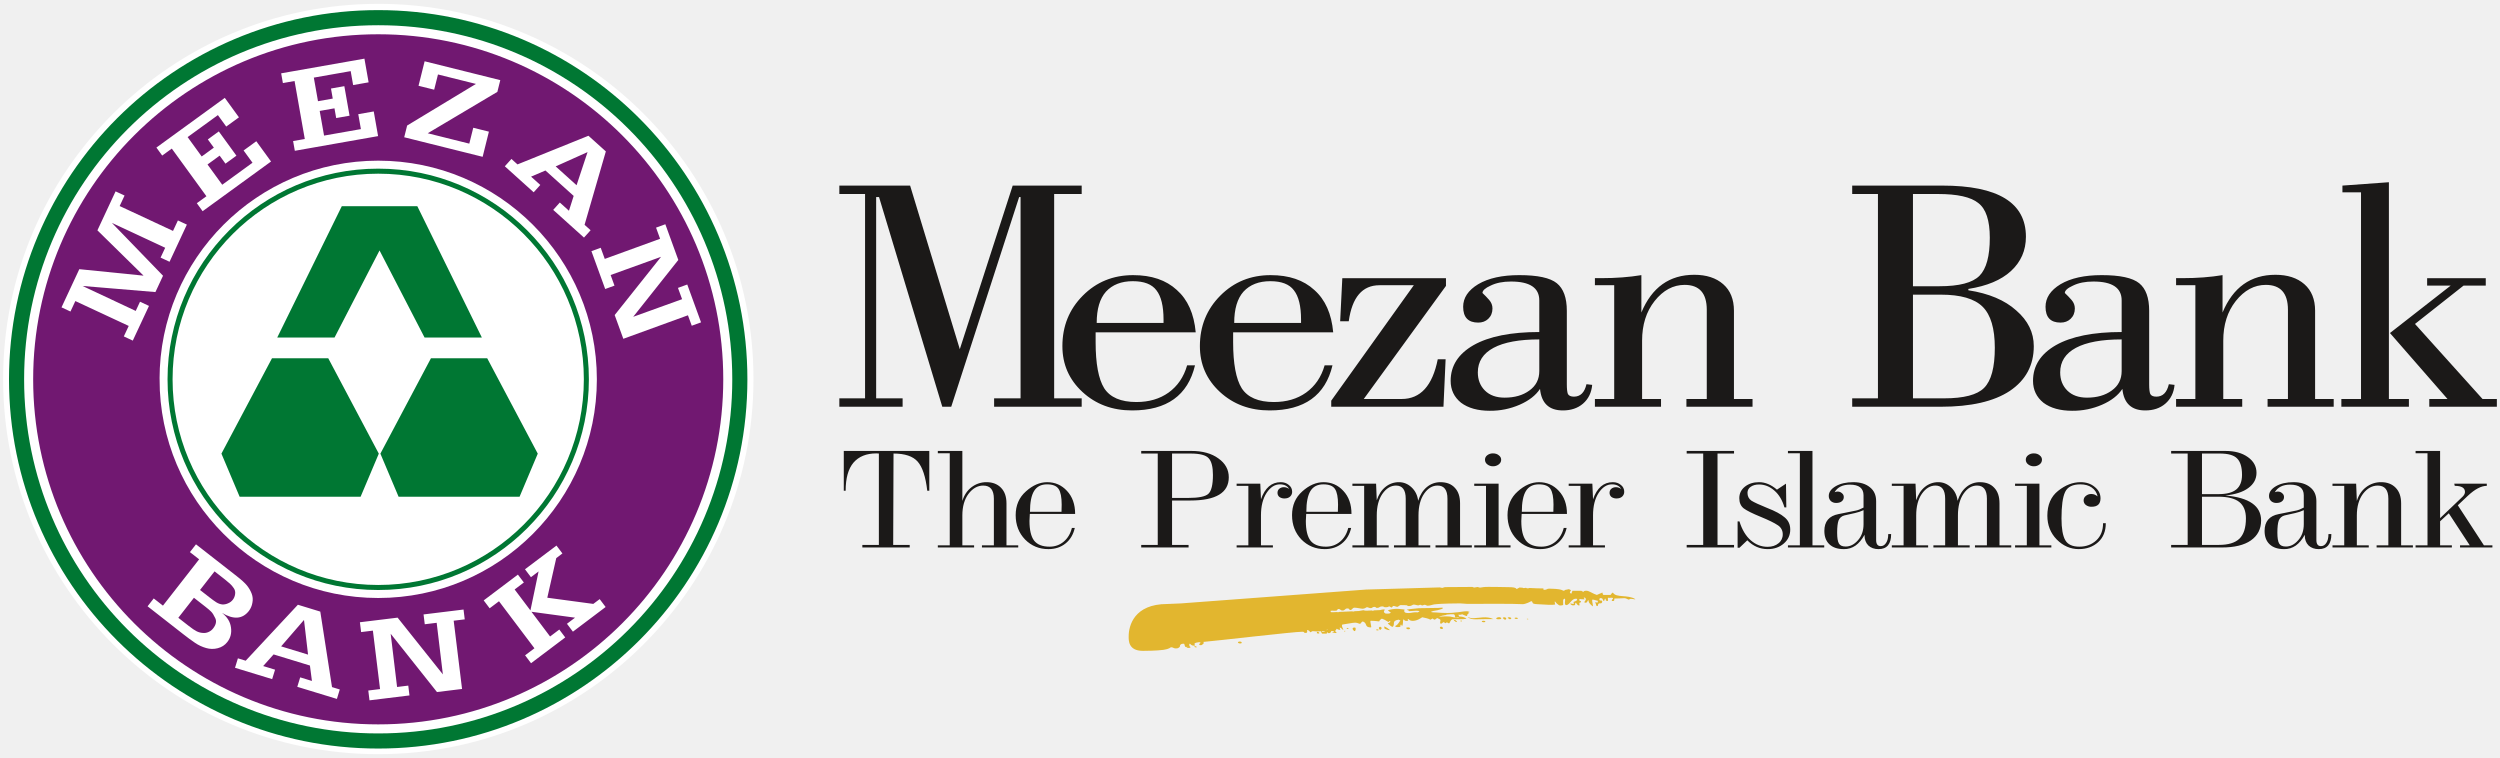
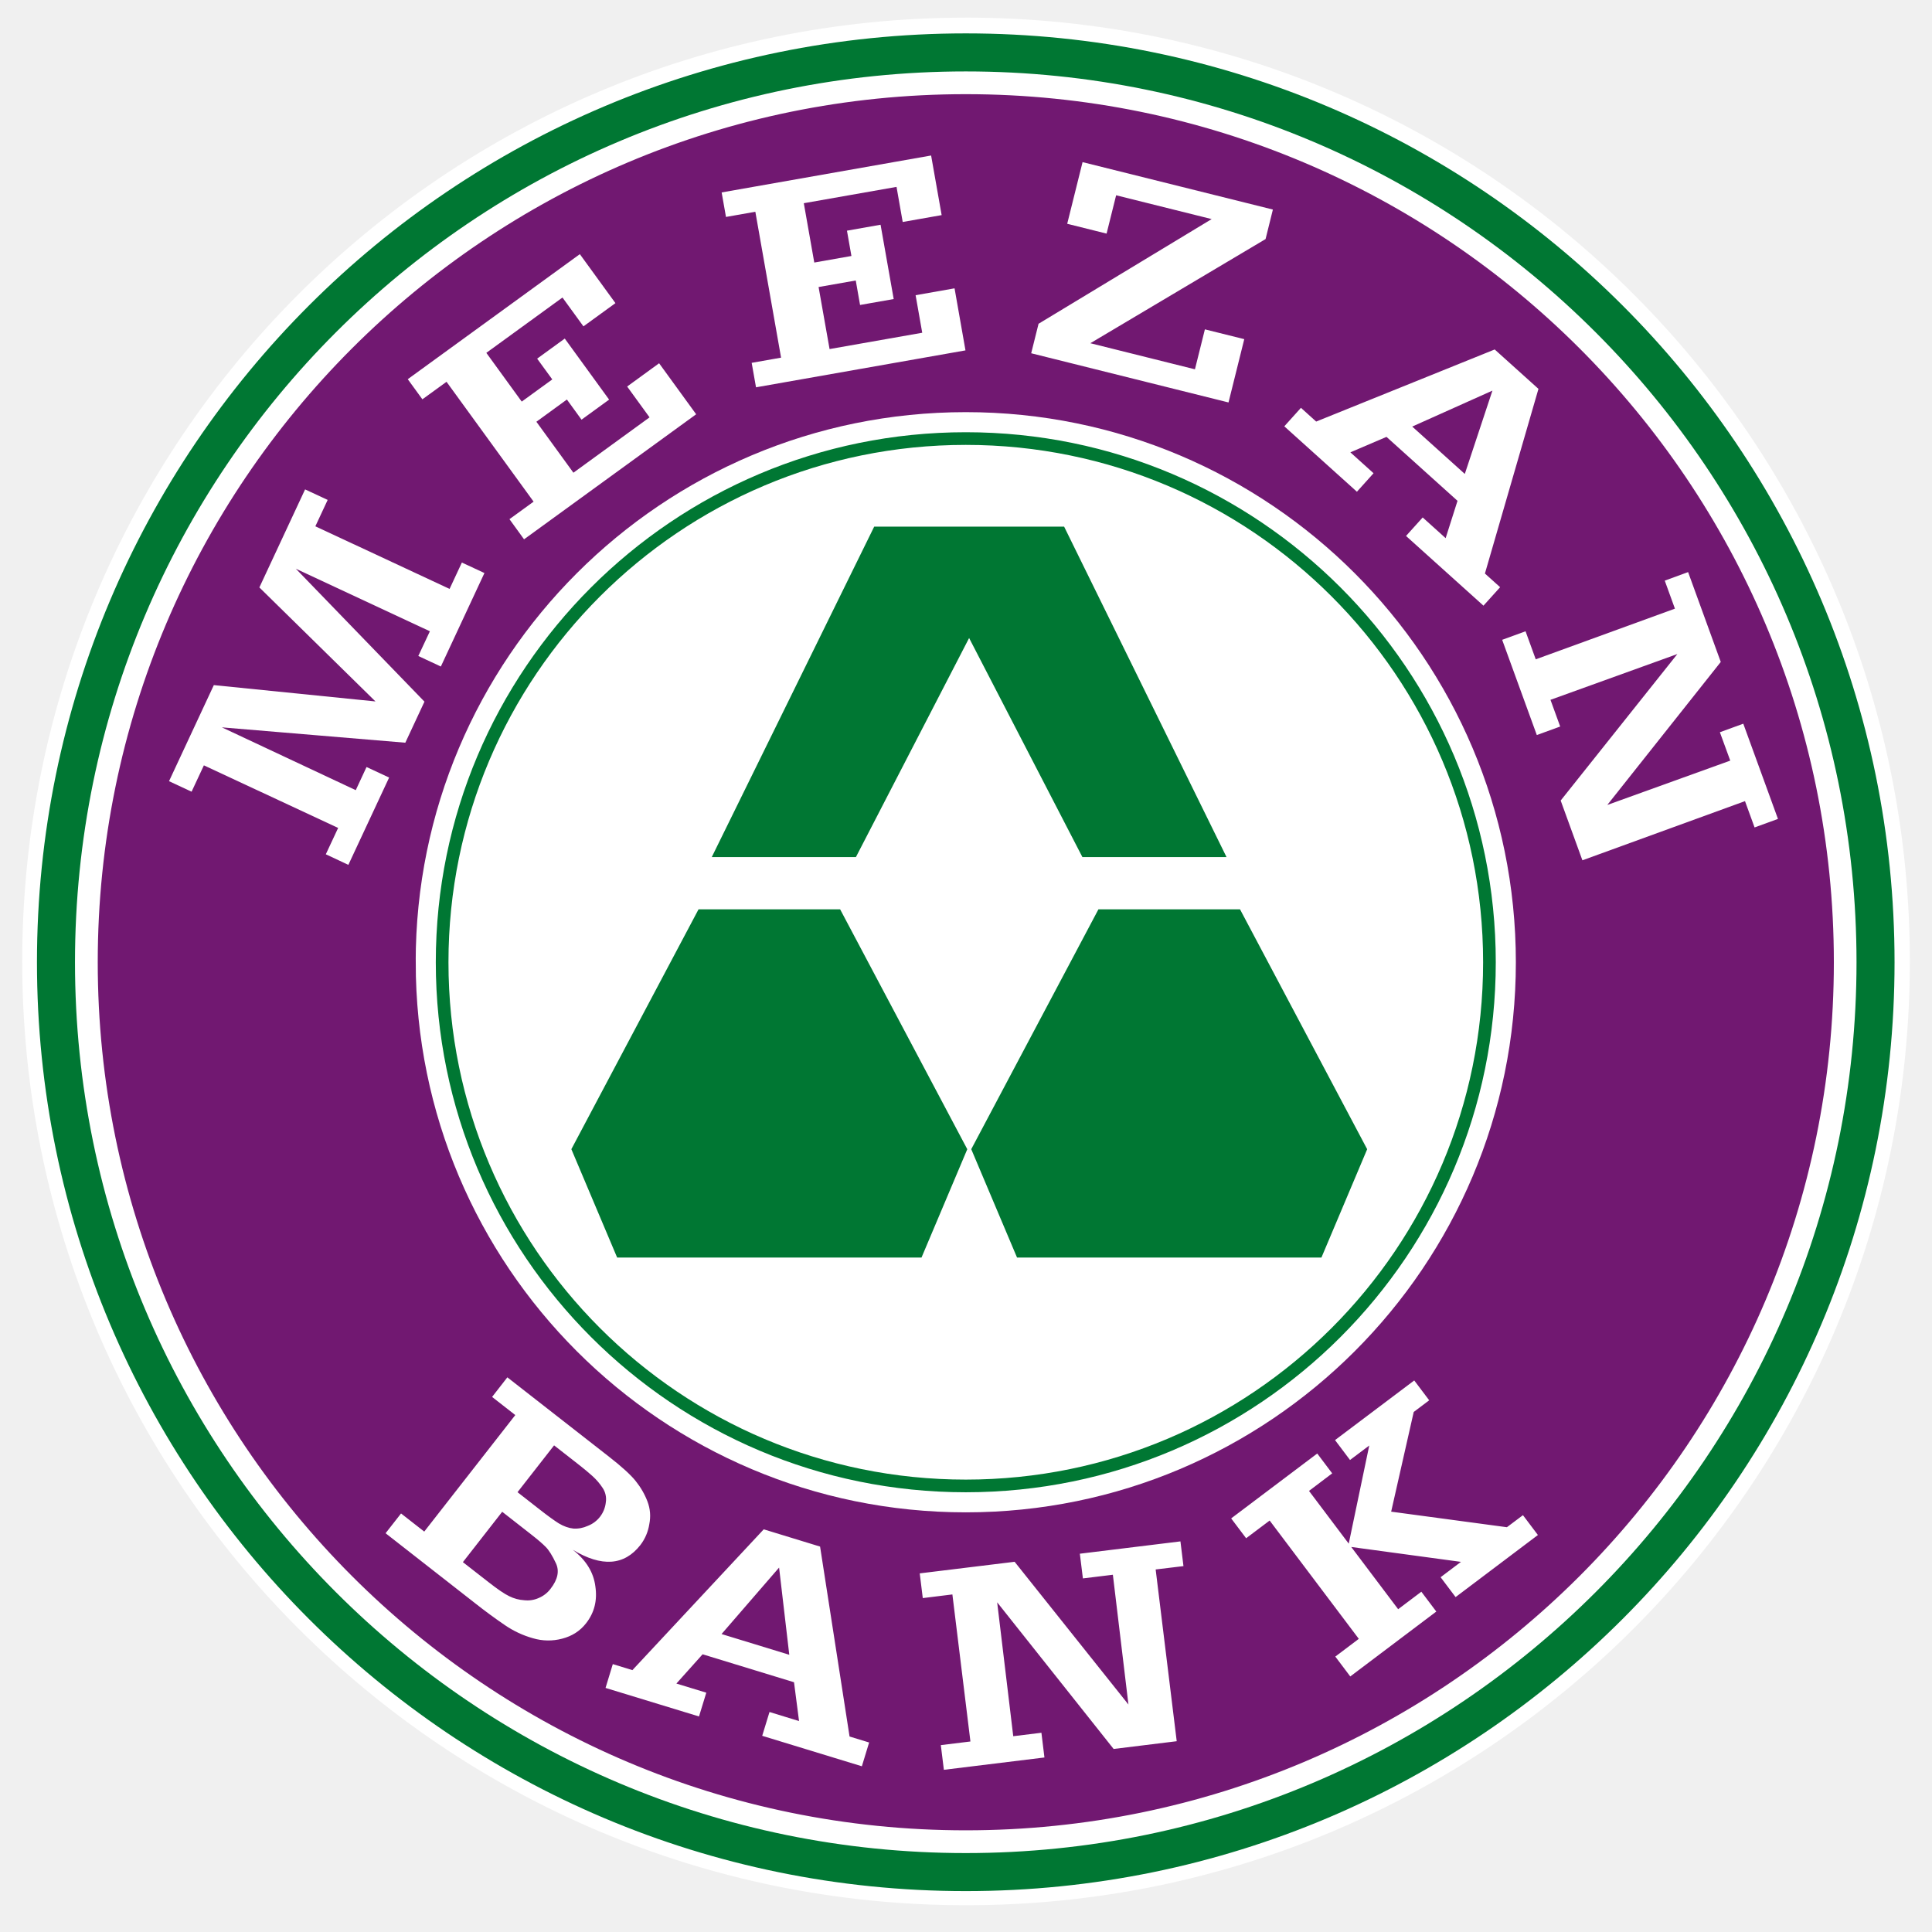
- <svg xmlns="http://www.w3.org/2000/svg" version="1.1" width="2500" height="758" viewBox="4.969 4.777 206.063 62.446">
+ <svg xmlns="http://www.w3.org/2000/svg" version="1.1" width="512" height="512" viewBox="4.5 4.5 63.3 63.3">
+   <path d="M0 0v72h216V0Z" fill="none" />
  <path d="M36.15 5.077c17.08 0 30.924 13.844 30.924 30.922 0 17.08-13.844 30.924-30.923 30.924C19.073 66.923 5.228 53.078 5.228 36S19.073 5.078 36.151 5.078" fill="#ffffff" fill-rule="evenodd" />
  <path d="M7.91 36.027c0-15.594 12.64-28.234 28.233-28.234s28.234 12.64 28.234 28.234c0 15.593-12.641 28.234-28.234 28.234S7.91 51.62 7.91 36.027z" fill="#711871" fill-rule="evenodd" stroke="#711871" stroke-width=".415" stroke-linecap="butt" stroke-linejoin="miter" stroke-dasharray="none" />
  <path d="M17.912 36.027c0-10.07 8.162-18.231 18.231-18.231 10.068 0 18.23 8.162 18.23 18.23 0 10.07-8.162 18.232-18.23 18.232-10.069 0-18.23-8.162-18.23-18.231z" fill="#ffffff" fill-rule="evenodd" stroke="#711871" stroke-width=".415" stroke-linecap="butt" stroke-linejoin="miter" stroke-dasharray="none" />
  <path d="M18.986 36.027c0-9.477 7.682-17.158 17.157-17.158S53.3 26.549 53.3 36.027c0 9.476-7.682 17.158-17.157 17.158s-17.157-7.682-17.157-17.158z" fill="none" stroke="#007733" stroke-width=".415" stroke-linecap="butt" stroke-linejoin="miter" stroke-dasharray="none" />
  <path d="m24.72 45.702-1.5-3.55 4.167-7.859h4.639l4.166 7.86-1.5 3.55zm8.422-23.947L27.82 32.582h4.723l3.709-7.178 3.712 7.178h4.722l-5.321-10.827Zm4.68 23.947-1.5-3.55 4.167-7.859h4.639l4.166 7.86-1.499 3.55z" fill="#007733" fill-rule="evenodd" />
  <path d="m52.493 20.028.905-2.73-2.628 1.178zm-5.914-1.56.545-.606.499.45 5.849-2.362 1.434 1.291-1.754 6.05.498.448-.546.605-2.537-2.284.546-.606.752.678.389-1.223-2.327-2.095-1.184.506.76.685-.545.606zm7.138 6.995.766-.28.334.919 4.56-1.66-.333-.918.765-.28 1.07 2.944-3.718 4.686 4.029-1.453-.34-.93.767-.28 1.136 3.12-.766.279-.314-.862-5.327 1.939-.712-1.958 3.823-4.8-4.157 1.5.318.875-.766.279zm-15.431-9.389.241-.966 5.672-3.43-3.13-.78-.313 1.256-1.29-.322.503-2.02 6.236 1.554-.24.967-5.741 3.412 3.427.855.326-1.309 1.29.321-.516 2.074zM29.27 17.19l-.142-.802.963-.17-.843-4.78-.962.17-.142-.803 6.863-1.21.345 1.953-1.276.225-.202-1.15-3.038.535.343 1.944 1.217-.215-.146-.829 1.101-.195.43 2.435-1.102.194-.141-.802-1.218.214.36 2.033 3.036-.535-.217-1.23 1.276-.225.358 2.033zm-7.6 4.98-.478-.66.791-.574-2.853-3.927-.791.574-.479-.659 5.638-4.097 1.166 1.605-1.048.761-.687-.945-2.495 1.813 1.16 1.597 1.001-.727-.496-.68.905-.658 1.453 2-.904.657-.479-.66-1 .728 1.213 1.67 2.495-1.814-.734-1.01 1.047-.762 1.214 1.671zm-1.298 1.105-1.428 3.063-.739-.345.38-.81-4.392-2.049 4.214 4.355-.627 1.345-6.01-.503 4.386 2.058.353-.758.74.345-1.335 2.86-.739-.346.404-.864-4.399-2.05-.403.863-.739-.344 1.468-3.148 5.296.535-3.804-3.735 1.498-3.212.74.344-.404.865 4.398 2.051.403-.864zm4.092 28.961q.621.485.863.788.25.311.387.671t.059.747a1.5 1.5 0 0 1-.292.68q-.792 1.012-2.213.156.65.507.738 1.196.104.69-.304 1.211-.295.378-.782.504a1.77 1.77 0 0 1-.96-.014 3.1 3.1 0 0 1-.91-.424 17 17 0 0 1-.977-.718l-2.94-2.298.507-.648.76.594 2.983-3.818-.76-.594.5-.642zm-1.81-.38-1.198 1.534.742.58q.38.297.61.442.245.146.48.17.243.015.474-.09a.93.93 0 0 0 .587-.77.66.66 0 0 0-.107-.476 2 2 0 0 0-.337-.39 8 8 0 0 0-.407-.34l-.315-.247zm-2.134 4.492q.434.34.664.45.237.117.493.132a.9.9 0 0 0 .477-.075.94.94 0 0 0 .383-.298q.357-.457.177-.839-.18-.383-.34-.54-.15-.153-.465-.399l-.111-.087-.844-.66-1.288 1.65zm9.84 2.369-.334-2.857-1.885 2.178zm-6.02 1.086.238-.78.642.197 4.303-4.613 1.846.565.966 6.223.641.196-.238.779-3.265-.998.239-.78.968.297-.165-1.272-2.995-.916-.859.959.98.299-.239.779zm11.085 2.683-.1-.809.97-.119-.591-4.818-.97.12-.1-.81 3.109-.38 3.729 4.677-.51-4.252-.982.12-.1-.809 3.296-.404.099.81-.911.11.69 5.627-2.067.254-3.816-4.805.527 4.387.923-.113.099.81zm13.315-3.059-.49-.651.77-.581-2.921-3.876-.771.58-.49-.65 2.82-2.126.49.65-.76.575 1.302 1.728.672-3.215-.63.474-.491-.652 2.595-1.954.49.65-.507.383-.739 3.266 3.792.51.526-.395.49.65-2.697 2.034-.491-.651.667-.503-3.595-.488 1.537 2.039.76-.573.49.65z" fill="#ffffff" fill-rule="evenodd" />
  <path d="M6.334 36.027c0-16.464 13.346-29.81 29.81-29.81S65.95 19.563 65.95 36.027s-13.344 29.81-29.808 29.81S6.334 52.49 6.334 36.027z" fill="none" stroke="#007733" stroke-width="1.246" stroke-linecap="butt" stroke-linejoin="miter" stroke-dasharray="none" />
  <path d="M103.413 58.04c0 .042.051.071.12.087l.068-.005c.002-.015.008-.023.008-.038 0-.047-.196-.092-.196-.045" fill="#ffffff" fill-rule="evenodd" />
  <path d="M103.413 58.04c0 .042.051.071.12.087l.068-.005c.002-.015.008-.023.008-.038 0-.047-.196-.092-.196-.045" fill="#e2b62f" fill-rule="evenodd" />
  <path d="M115.747 56.79c0 .015.035.021.064.021.024 0 .047-.009.047-.021 0-.015.013-.03-.008-.036-.042-.01-.103.01-.103.036" fill="#ffffff" fill-rule="evenodd" />
  <path d="M115.747 56.79c0 .015.035.021.064.021.024 0 .047-.009.047-.021 0-.015.013-.03-.008-.036-.042-.01-.103.01-.103.036" fill="#e2b62f" fill-rule="evenodd" />
  <path d="M113.65 56.865c-.03-.013-.039-.037-.077-.037-.058 0-.064.044-.064.077 0 .02.03.026.03.044 0 .021-.04.025-.069.04l.052-.028a.24.24 0 0 0 .107.023c.042 0 .09-.012.09-.036 0-.033-.03-.06-.069-.083" fill="#ffffff" fill-rule="evenodd" />
  <path d="M113.65 56.865c-.03-.013-.039-.037-.077-.037-.058 0-.064.044-.064.077 0 .02.03.026.03.044 0 .021-.04.025-.069.04l.052-.028a.24.24 0 0 0 .107.023c.042 0 .09-.012.09-.036 0-.033-.03-.06-.069-.083" fill="#e2b62f" fill-rule="evenodd" />
  <path d="M103.067 58.059c-.025-.028-.05-.051-.103-.051-.033 0-.047.015-.077.022-.056.013-.128.016-.128.052 0 .05.08.085.169.085.078 0 .173-.014.173-.059 0-.017-.02-.033-.034-.05" fill="#ffffff" fill-rule="evenodd" />
  <path d="M103.067 58.059c-.025-.028-.05-.051-.103-.051-.033 0-.047.015-.077.022-.056.013-.128.016-.128.052 0 .05.08.085.169.085.078 0 .173-.014.173-.059 0-.017-.02-.033-.034-.05" fill="#e2b62f" fill-rule="evenodd" />
  <path d="M107.19 57.641h-.096l-.07.03.022-.005c-.02.015-.042.024-.042.043 0 .058.098.094.199.094.062 0 .118-.026.118-.06 0-.05-.044-.102-.13-.102" fill="#ffffff" fill-rule="evenodd" />
  <path d="M107.19 57.641h-.096l-.07.03.022-.005c-.02.015-.042.024-.042.043 0 .058.098.094.199.094.062 0 .118-.026.118-.06 0-.05-.044-.102-.13-.102" fill="#e2b62f" fill-rule="evenodd" />
  <path d="M116.043 56.515c-.04 0-.081.014-.081.037 0 .029.046.05.098.05.034 0 .064-.013.064-.033 0-.028-.033-.054-.081-.054" fill="#ffffff" fill-rule="evenodd" />
  <path d="M116.043 56.515c-.04 0-.081.014-.081.037 0 .029.046.05.098.05.034 0 .064-.013.064-.033 0-.028-.033-.054-.081-.054" fill="#e2b62f" fill-rule="evenodd" />
  <path d="M116.627 56.777c.06 0 .064-.047.064-.08 0-.046.046-.069.046-.114v-.022l-.09.071c.039-.035.06-.06.06-.103 0-.029-.05-.049-.101-.049-.088 0-.151.046-.151.096 0 .055.022.088.069.135.03.03.043.066.103.066" fill="#ffffff" fill-rule="evenodd" />
  <path d="M116.627 56.777c.06 0 .064-.047.064-.08 0-.046.046-.069.046-.114v-.022l-.09.071c.039-.035.06-.06.06-.103 0-.029-.05-.049-.101-.049-.088 0-.151.046-.151.096 0 .055.022.088.069.135.03.03.043.066.103.066" fill="#e2b62f" fill-rule="evenodd" />
  <path d="M118.721 56.41q.266.113 0 .282c-.132-.107-.124-.229 0-.282" fill="#ffffff" fill-rule="evenodd" />
  <path d="M118.721 56.41q.266.113 0 .282c-.132-.107-.124-.229 0-.282" fill="#e2b62f" fill-rule="evenodd" />
  <path d="M121.197 56.53a.2.2 0 0 0-.152-.06c-.074 0-.169.007-.169.05 0 .06.076.115.182.115.087 0 .14-.056.14-.106" fill="#ffffff" fill-rule="evenodd" />
  <path d="M121.197 56.53a.2.2 0 0 0-.152-.06c-.074 0-.169.007-.169.05 0 .06.076.115.182.115.087 0 .14-.056.14-.106" fill="#e2b62f" fill-rule="evenodd" />
  <path d="M123.827 56.43c-.03-.005-.038-.02-.067-.02-.083 0-.11.056-.11.103 0 .05.07.093.159.093.056 0 .103-.025.103-.057q.001-.07-.085-.119" fill="#ffffff" fill-rule="evenodd" />
  <path d="M123.827 56.43c-.03-.005-.038-.02-.067-.02-.083 0-.11.056-.11.103 0 .05.07.093.159.093.056 0 .103-.025.103-.057q.001-.07-.085-.119" fill="#e2b62f" fill-rule="evenodd" />
  <path d="M127.398 56.01q.004-.007.006-.015c0-.04-.064-.07-.136-.07-.074 0-.163.013-.163.055 0 .049.093.074.18.074a.18.18 0 0 0 .112-.044z" fill="#ffffff" fill-rule="evenodd" />
  <path d="M127.398 56.01q.004-.007.006-.015c0-.04-.064-.07-.136-.07-.074 0-.163.013-.163.055 0 .049.093.074.18.074a.18.18 0 0 0 .112-.044z" fill="#e2b62f" fill-rule="evenodd" />
  <path d="M129.541 55.705a.24.24 0 0 0-.182-.074c-.059 0-.113.024-.113.057 0 .026.041.036.065.056.031.03.055.059.115.059.075 0 .115-.055.115-.098" fill="#ffffff" fill-rule="evenodd" />
  <path d="M129.541 55.705a.24.24 0 0 0-.182-.074c-.059 0-.113.024-.113.057 0 .026.041.036.065.056.031.03.055.059.115.059.075 0 .115-.055.115-.098" fill="#e2b62f" fill-rule="evenodd" />
  <path d="M129.117 55.706a.2.2 0 0 0-.16-.07c-.058 0-.114.022-.114.055 0 .036.034.053.065.084.035.033.063.064.131.064.045 0 .078-.025.078-.051z" fill="#ffffff" fill-rule="evenodd" />
  <path d="M129.117 55.706a.2.2 0 0 0-.16-.07c-.058 0-.114.022-.114.055 0 .036.034.053.065.084.035.033.063.064.131.064.045 0 .078-.025.078-.051z" fill="#e2b62f" fill-rule="evenodd" />
  <path d="M128.708 55.71c-.028-.046-.085-.08-.17-.08-.124 0-.244.048-.244.119 0 .048.106.059.189.059.1 0 .229-.011.229-.068 0-.01-.006-.021-.004-.03" fill="#ffffff" fill-rule="evenodd" />
  <path d="M128.708 55.71c-.028-.046-.085-.08-.17-.08-.124 0-.244.048-.244.119 0 .048.106.059.189.059.1 0 .229-.011.229-.068 0-.01-.006-.021-.004-.03" fill="#e2b62f" fill-rule="evenodd" />
  <path d="M130.087 55.712a.25.25 0 0 0-.164-.05c-.058 0-.116.02-.116.053 0 .043.08.066.157.066.067 0 .132-.03.123-.069" fill="#ffffff" fill-rule="evenodd" />
  <path d="M130.087 55.712a.25.25 0 0 0-.164-.05c-.058 0-.116.02-.116.053 0 .043.08.066.157.066.067 0 .132-.03.123-.069" fill="#e2b62f" fill-rule="evenodd" />
  <path d="M130.934 55.778c-.024 0-.028-.021-.052-.021-.03 0-.073.003-.073.02 0 .027.054.038.1.038.018 0 .033-.008.033-.02 0-.006.005-.017-.008-.017" fill="#ffffff" fill-rule="evenodd" />
  <path d="M130.934 55.778c-.024 0-.028-.021-.052-.021-.03 0-.073.003-.073.02 0 .027.054.038.1.038.018 0 .033-.008.033-.02 0-.006.005-.017-.008-.017" fill="#e2b62f" fill-rule="evenodd" />
  <path d="M125.937 55.244c-.066 0-.119.032-.119.069s.034.077.1.077c.056 0 .098-.03.098-.06 0-.039-.014-.086-.08-.086" fill="#ffffff" fill-rule="evenodd" />
  <path d="M125.937 55.244c-.066 0-.119.032-.119.069s.034.077.1.077c.056 0 .098-.03.098-.06 0-.039-.014-.086-.08-.086" fill="#e2b62f" fill-rule="evenodd" />
  <path d="M113.817 56.603c-.102.013-.235.01-.235.07 0 .02.004.03.004.049l.068.001c.097 0 .184-.038.184-.093 0-.008-.017-.02-.02-.027z" fill="#ffffff" fill-rule="evenodd" />
  <path d="M113.817 56.603c-.102.013-.235.01-.235.07 0 .02.004.03.004.049l.068.001c.097 0 .184-.038.184-.093 0-.008-.017-.02-.02-.027z" fill="#e2b62f" fill-rule="evenodd" />
  <path d="M114.59 56.617c.486 0 .273.023.572.322 0 0-.312.003-.403-.07.12-.015.162-.04.165-.077l-.137-.081c-.137.045-.073.238-.28.238s-.071-.055-.124-.095c-.053.04-.041.07-.053.137h-.384c-.097-.103-.101-.208-.06-.303.042.047.03.126.092.167.412-.088.219-.238.612-.238" fill="#ffffff" fill-rule="evenodd" />
  <path d="M114.59 56.617c.486 0 .273.023.572.322 0 0-.312.003-.403-.07.12-.015.162-.04.165-.077l-.137-.081c-.137.045-.073.238-.28.238s-.071-.055-.124-.095c-.053.04-.041.07-.053.137h-.384c-.097-.103-.101-.208-.06-.303.042.047.03.126.092.167.412-.088.219-.238.612-.238" fill="#e2b62f" fill-rule="evenodd" />
  <path d="M121.786 55.263c-.063 0-.137.014-.137.05 0 .054.08.075.15.111.037-.042.036-.16-.013-.16" fill="#ffffff" fill-rule="evenodd" />
  <path d="M121.786 55.263c-.063 0-.137.014-.137.05 0 .054.08.075.15.111.037-.042.036-.16-.013-.16" fill="#e2b62f" fill-rule="evenodd" />
  <path d="M122.525 55.259c-.054.007-.105.025-.114.058v.024c.025.017.04.037.079.037.061 0 .101-.035.101-.07 0-.024-.037-.033-.066-.05" fill="#ffffff" fill-rule="evenodd" />
  <path d="M122.525 55.259c-.054.007-.105.025-.114.058v.024c.025.017.04.037.079.037.061 0 .101-.035.101-.07 0-.024-.037-.033-.066-.05" fill="#e2b62f" fill-rule="evenodd" />
  <path d="M125.212 55.307c-.015-.007-.023-.016-.044-.016-.022 0-.045.008-.045.02 0 .02.022.041.058.041.028 0 .029-.029.03-.046" fill="#ffffff" fill-rule="evenodd" />
  <path d="M125.212 55.307c-.015-.007-.023-.016-.044-.016-.022 0-.045.008-.045.02 0 .02.022.041.058.041.028 0 .029-.029.03-.046" fill="#e2b62f" fill-rule="evenodd" />
  <path d="m123.623 55.293.56.053c.01.062.01.133-.198.133-.206 0-.165-.047-.362-.047z" fill="#ffffff" fill-rule="evenodd" />
  <path d="m123.623 55.293.56.053c.01.062.01.133-.198.133-.206 0-.165-.047-.362-.047z" fill="#e2b62f" fill-rule="evenodd" />
  <path d="M124.49 55.575c.176.049.406.094.613.094s0-.094.207-.094.443.1.538.166c-.095.063-.29.07-1.184.068-.153.09-.145.226-.243.33-.105.004-.134-.05-.187-.091-.054.04-.124.118-.121.08l-.147-.082c-.063.002-.117.09-.236.144-.113-.107-.034-.19-.034-.307 0-.12-.332-.142-.32-.253a4.3 4.3 0 0 1 1.114-.055" fill="#ffffff" fill-rule="evenodd" />
  <path d="M124.49 55.575c.176.049.406.094.613.094s0-.094.207-.094.443.1.538.166c-.095.063-.29.07-1.184.068-.153.09-.145.226-.243.33-.105.004-.134-.05-.187-.091-.054.04-.124.118-.121.08l-.147-.082c-.063.002-.117.09-.236.144-.113-.107-.034-.19-.034-.307 0-.12-.332-.142-.32-.253a4.3 4.3 0 0 1 1.114-.055" fill="#e2b62f" fill-rule="evenodd" />
  <path d="M125.934 55.636c.121-.014.204.08.411.08.507 0 1.154-.213 1.735.08-1.479-.032-1.703.127-2.146-.16" fill="#ffffff" fill-rule="evenodd" />
  <path d="M125.934 55.636c.121-.014.204.08.411.08.507 0 1.154-.213 1.735.08-1.479-.032-1.703.127-2.146-.16" fill="#e2b62f" fill-rule="evenodd" />
  <path d="M119.548 56.7c-.121.015-.316-.04-.478-.142v-.174c.22.101.386.243.478.316" fill="#ffffff" fill-rule="evenodd" />
  <path d="M119.548 56.7c-.121.015-.316-.04-.478-.142v-.174c.22.101.386.243.478.316" fill="#e2b62f" fill-rule="evenodd" />
  <path d="M118.582 56.716c.015 0 .017-.012.017-.021 0-.028-.02-.06-.068-.06-.062 0-.142.006-.142.042 0 .035.072.049.133.049.025 0 .035-.01.06-.01" fill="#ffffff" fill-rule="evenodd" />
  <path d="M118.582 56.716c.015 0 .017-.012.017-.021 0-.028-.02-.06-.068-.06-.062 0-.142.006-.142.042 0 .035.072.049.133.049.025 0 .035-.01.06-.01" fill="#e2b62f" fill-rule="evenodd" />
  <path d="M125.049 55.973c-.058-.049-.078-.106-.18-.106h-.067v.02c0 .027.034.039.06.06.052.043.083.079.172.09.018-.022.015-.039.015-.064" fill="#ffffff" fill-rule="evenodd" />
  <path d="M125.049 55.973c-.058-.049-.078-.106-.18-.106h-.067v.02c0 .027.034.039.06.06.052.043.083.079.172.09.018-.022.015-.039.015-.064" fill="#e2b62f" fill-rule="evenodd" />
  <path d="M125.469 55.94c-.02-.02-.034-.04-.072-.04-.03 0-.05.017-.05.033 0 .029.01.053.05.072.037-.02.071-.035.071-.065" fill="#ffffff" fill-rule="evenodd" />
  <path d="M125.469 55.94c-.02-.02-.034-.04-.072-.04-.03 0-.05.017-.05.033 0 .029.01.053.05.072.037-.02.071-.035.071-.065" fill="#e2b62f" fill-rule="evenodd" />
  <path d="M126.343 53.139c.147.075.132.051.362.013.208-.036.038.108.557 0 .205-.042 1.921.007 2.138.007.076 0 .522 0 .576.158l.238-.13c.11.003.128.012.263.018.068.072.214 0 .268.004.068.068.222.053.283.017.504.033.938.034 1.074.034.217 0-.043.116.173.116.218 0 .176-.097.392-.097.24 0 .815.024 1.018.108 0 0 .267.15.256.006l.348-.071.174.089c-.073.125-.186.194.03.292-.022-.023.063-.127.076-.248h.743l.16.095c.052-.042.04-.099.257-.099s.54.252.861.349c.063-.043.237-.093.458-.199.027.074.014.155.087.2h.576c.071-.045.071-.143.2-.2.247.458 1.223.15 1.84.538.054.089-.369-.102-.483.025-.07.077-.206-.099-.423-.099s-.48.036-.798.03c-.058 0 .073.25-.199.2-.12-.11.16-.147.05-.253-.078-.043-.317.027-.373-.015-.074.004.031.277-.043.267-.256.008-.112-.199-.199-.182-.089-.001-.02.11-.086.16-.22.053.013-.222-.323-.21-.065-.003-.13.141-.016.196.266-.055.184.239.055.235-.32-.045-.17.23-.289.224-.162-.027-.036-.163-.175-.265-.012-.093.148 0 .23-.042l-.015-.131c-.05.008-.293-.095-.44-.1-.072.136.07.39.033.564-.168-.128-.38-.316-.342-.506-.168.021-.052.237-.31.196-.18-.046.246-.22 0-.417-.198-.015-.014.08-.027.146-.116.007-.282-.015-.347-.02 0 0-.087-.052-.087.071 0 .125.142.036.142.16 0 .056-.118.04-.14.092-.025.066.09.246-.072.195-.135-.057-.152-.172-.21-.214-.15-.002.077.24-.249.21-.102.002-.119-.043-.217-.115-.02-.03.018-.059.238.002.127.017-.013-.12.05-.177a.9.9 0 0 0 .284-.138c-.074-.032.11-.114-.107-.119-.37-.006-.505.517-.8.532-.204-.047-.041-.394-.103-.529-.226-.02-.124.328-.148.518q-.254.076-.358.005a1.1 1.1 0 0 1-.318-.305c-.05.042.022.256.022.256-.189.055-.66.027-1.523-.028-.521-.034-.226-.156-.455-.252-.049.051-.485.254-.691.254-.207 0-.436-.053-4.567-.023-.203 0-.39-.044-.612-.042-1.533.015-1.754.046-2.11.082-.13.013-.322.1-.552.11-.097.005-.14-.08-.274-.076-.04 0-.124.055-.166.057-.053 0-.115-.057-.174-.057-.062 0-.096.045-.165.047-.108 0-.251-.064-.378-.064-.088 0-.169.123-.387.123-.216 0-.05-.074-.267-.074-.17 0-.296-.01-.42-.008-.084 0-.179.127-.27.146-.05.01-.28-.093-.339-.074-.095.031-.015.072-.144.135l-.199-.112c-.053.042-.072.083-.29.083-.216 0-.074-.07-.292-.07-.216 0-.19.122-.407.122-.218 0-.004-.082-.22-.082-.15 0-.197.101-.28.106-.129.01-.281-.094-.341-.08-.078.018-.148.114-.337.126-.11.007-.48-.086-.7-.086-.108 0-.244.192-.276.192-.218 0-.078-.13-.294-.13-.218 0-.176.172-.392.172-.218 0-.14-.124-.357-.124-.087 0-.054.09-.14.129-.076.034-.432-.015-.498.025-.046.026.07.083.03.102.042.019.277.006.51-.007.04-.002.034.02.072.017.029-.002.1-.027.129-.029.102-.005.191-.01.25-.01l.763-.035.164.017.058-.029.35-.015s.351-.068.38-.066c.009 0 .113.045.303.038l.409-.019c.015 0 .068.047.085.045.027 0 .017-.049.044-.05l.51-.022q.41-.105.409-.02-.148.194.015.263s-.021.047.195.047c.218 0 .23-.043.305-.074-.074-.032-.161-.132-.26-.204.196-.067.52-.12.738-.12.216 0 .434.05.642.06-.123.289.16.289.356.289.216 0 .402-.1.726-.05.068-.043.142-.075.148-.111-.156-.042-.302-.038-.858.006-.016-.07-.09-.052-.19-.124.29-.068.64-.068.995-.12l1.605-.025q.606-.064.265.096a3.3 3.3 0 0 1-.695.159q-.419.117.236.12 1.066.09 1.62 0c.218-.002.664-.1.88-.1.217 0 .174.049.291.056-.301.085-.144.364-.284.34-.125-.056-.298-.105-.354-.149-.057.044-.173.05-.317.044.013.032.1.13.087.199-.117.006-.174 0-.291.055-.118-.055 0-.298-.218-.298-.694 0-1.082.122-1.5.446-.105.002-.136-.055-.192-.097l-.177.1c-.202-.107-.445-.151-.681-.2-.078.049-.402.299-.792.299-.217 0-.291-.108-.347-.15-.163-.011.08.133-.057.141-.35.07-.271-.19-.362-.093-.061.134.027.331-.108.549-.038-.074-.025-.106-.081-.15-.056.044-.044.126-.06.194q-.407.071-.418-.065c.288-.142.313-.367.434-.45l-.144-.078c-.637.106-.252.35-.495.597-.206-.05-.216-.154-.4-.262-.003-.06.175-.07.194-.155v-.078s-.11.025-.137.097c-.134-.055-.532-.362-.614-.247-.066.042-.14.125-.153.192-.118.007-.204-.042-.695-.05-.123-.001.12.57 0 .548-.554-.013-.25-.333-.652-.491-.074 0-.121.086-.224.195-.11.004-.197-.096-.413-.096-.218 0-.642.1-.966.14-.3-.015.044.474-.017.455-.133-.055-.123-.15-.27-.197-.063.043.037.125.024.193a.48.48 0 0 1-.292-.093c-.055.042-.044.199-.26.199-.218 0-.473-.064-.527-.15-.05.044-.037.076-.05.143-.378.007-.823.056-1.149.007l-.204.097c-.023-.072-.086-.15-.233-.197-.063.043.079.248-.139.248-.216 0-.042-.099-.26-.099-.716 0-7.114.753-8.177.84.002.011.132.093-.095.23-.093.092-.313.018-.224-.077.17-.093.06-.16-.092-.123-.57.074-.165.243-.307.277-.313.02-.334-.178-.413-.158-.091.11.17.224-.317.273-.106-.057-.078-.231-.14-.274-.241-.012-.347.08-.35.263-.097.057-.103.127-.32.127s-.194-.099-.412-.099c-.015 0-.12.144-.602.214-.554.078-1.507.084-1.704.084-1.216 0-1.174-.874-1.174-1.203 0-.864.445-2.66 3.18-2.66l1.126-.048 15.264-1.142 6.071-.177.2.042.23-.066z" fill="#e2b62f" fill-rule="evenodd" />
  <path d="M112.208 31.378v-.277q0-1.665-.59-2.414-.559-.75-1.944-.749-1.414 0-2.209.86-.766.861-.766 2.58zm-5.598 1.582q0 2.663.707 3.801.736 1.137 2.652 1.137 1.562 0 2.652-.776 1.119-.806 1.531-2.248h.648q-.883 3.718-5.185 3.717-2.445 0-4.095-1.525-1.65-1.526-1.65-3.774 0-2.47 1.68-4.16 1.679-1.694 4.153-1.693 2.27 0 3.595 1.22 1.355 1.194 1.561 3.496h-8.248zm21.17 5.66q-1.502 0-2.386-.666-.855-.693-.855-1.803 0-1.86 1.886-2.941 1.916-1.083 5.42-1.082v-2.609q0-1.553-2.327-1.553-1.001-.001-1.68.334-.676.304-.676.61.294.277.559.582.265.306.265.694 0 .526-.353.86-.324.305-.825.305-1.238 0-1.238-1.304 0-1.11 1.238-1.86 1.266-.749 3.388-.749 2.269 0 3.094.667.825.666.825 2.275v6.049q0 .582.088.804.118.222.5.222.796 0 1.032-1.026l.47.055q-.087.971-.764 1.554-.65.553-1.651.553-1.71.001-1.885-1.774-.53.803-1.68 1.304a6 6 0 0 1-2.445.498m-1.001-3.163q0 .915.589 1.499.589.582 1.62.582 1.237 0 2.033-.582.825-.584.825-1.61v-2.608q-2.475 0-3.771.694t-1.296 2.025m-52.627 2.137h2.12v-16.84h-2.12v-.695h5.833l4.096 13.485 4.36-13.485h5.686v.694h-2.269v16.841h2.269v.694h-7.218v-.694h2.18v-16.59h-.117l-5.598 17.284h-.737l-5.214-17.285h-.237v16.591h2.181v.694h-5.215z" fill="#1b1918" fill-rule="evenodd" />
  <path d="M100.874 31.378v-.277q0-1.665-.588-2.414-.561-.75-1.946-.749-1.413 0-2.209.86-.766.861-.766 2.58zm-5.598 1.582q0 2.663.707 3.801.736 1.137 2.652 1.137 1.563 0 2.651-.776 1.12-.806 1.532-2.248h.65q-.885 3.718-5.186 3.717-2.446 0-4.095-1.525-1.65-1.526-1.65-3.774 0-2.47 1.68-4.16 1.678-1.694 4.153-1.693 2.27 0 3.595 1.22 1.353 1.194 1.561 3.496h-8.25zm19.42 4.828 6.806-9.517h-2.829q-2.12 0-2.533 2.969h-.708l.177-3.551h8.544v.637l-6.776 9.322h3.123q2.326.001 2.976-3.274h.648l-.177 3.914h-9.251zm21.734-.139h1.59V28.27h-1.59v-.582h.53q1.796 0 3.3-.25v3.08q1.295-3.108 4.36-3.108 1.501 0 2.386.777t.884 2.192v7.269h1.532v.638h-5.45v-.638h1.678v-7.353q0-2.052-1.826-2.053-1.415 0-2.475 1.332-1.031 1.304-1.03 3.274v4.8h1.56v.638h-5.45zm21.207-.056h2.122v-16.84h-2.122v-.695h7.425q6.893 0 6.894 4.218 0 1.692-1.238 2.83-1.207 1.11-3.507 1.47v.111q2.536.39 3.949 1.665 1.444 1.248 1.444 2.941 0 2.358-1.975 3.69-1.973 1.304-5.686 1.304h-7.306zm7.189-9.239q2.445 0 3.3-.86.853-.86.853-3.135 0-2.137-.942-2.858-.913-.749-3.33-.749h-2.062v7.602zm-2.18 9.24h2.562q2.445 0 3.3-.861.885-.887.884-3.302 0-2.386-1.001-3.384-1.002-.999-3.448-.999h-2.298z" fill="#1b1918" fill-rule="evenodd" />
  <path d="M175.782 38.62q-1.503 0-2.386-.666-.855-.693-.855-1.803 0-1.86 1.886-2.941 1.915-1.083 5.42-1.082v-2.609q0-1.553-2.327-1.553-1.002-.001-1.68.334-.677.304-.677.61.295.277.56.582.265.306.265.694 0 .526-.353.86-.324.305-.826.305-1.237 0-1.237-1.304 0-1.11 1.237-1.86 1.267-.749 3.389-.749 2.268 0 3.093.667.825.666.824 2.275v6.049q0 .582.09.804.117.222.5.222.796 0 1.032-1.026l.47.055q-.087.971-.765 1.554-.648.553-1.65.553-1.71.001-1.886-1.774-.53.803-1.678 1.304a6 6 0 0 1-2.446.498m-1.002-3.163q0 .915.59 1.499.588.582 1.62.582 1.236 0 2.033-.582.825-.584.824-1.61v-2.608q-2.475 0-3.77.694-1.297.694-1.297 2.025m9.553 2.193h1.59V28.27h-1.59v-.582h.53q1.796 0 3.3-.25v3.08q1.295-3.108 4.36-3.108 1.502 0 2.386.777t.883 2.192v7.269h1.533v.638h-5.45v-.638h1.678v-7.353q0-2.052-1.825-2.053-1.415 0-2.476 1.332-1.031 1.304-1.03 3.274v4.8h1.562v.638h-5.451zm15.243-17.036h-1.532v-.555l3.83-.277v17.868h1.65v.638h-5.568v-.638h1.62zm7.395 7.686h-1.945v-.61h4.832v.61h-1.826l-4.007 3.163 5.568 6.187h1.18v.638h-5.57v-.638h1.503l-4.744-5.438zM93.559 48.276q-.183.818-.772 1.287-.576.459-1.404.459-1.139 0-1.924-.794-.773-.806-.773-2.004 0-1.21.843-1.958.843-.761 1.755-.761.969 0 1.629.716.674.716.674 1.903h-3.735l-.028.58q0 1.11.379 1.613.393.504 1.278.503.66 0 1.151-.402.505-.414.688-1.142zm-1.095-1.332.014-.593q0-.906-.253-1.287t-.955-.38q-.73 0-1.067.548-.337.55-.337 1.712zm-16.416 2.731h1.362v-7.532l-.211-.01q-1.221-.001-1.881.76-.645.761-.646 2.316h-.154V41.93h7.049v3.28h-.169q-.197-1.724-.786-2.396-.59-.671-1.994-.67l-.028 7.531h1.362v.212h-3.904zm9.97-4.891q-.702 0-1.222.683-.505.682-.505 1.78v2.461h.969v.18h-2.991v-.18h.983V42.12h-.983v-.19h2.022v4.12q.225-.729.758-1.132a2 2 0 0 1 1.236-.414q.744 0 1.193.46.45.458.45 1.286v3.458h.969v.18h-2.991v-.18h.983V45.87q0-1.085-.871-1.085m16.92 4.89v.212h-3.904v-.212h1.362v-7.532h-1.362v-.213h4.142q1.377 0 2.219.616.856.604.857 1.555 0 1.914-3.174 1.914h-1.502v3.66zm-.042-3.872q1.305 0 1.671-.337.378-.346.379-1.555 0-.996-.351-1.377-.338-.39-1.503-.39h-1.516v3.66zm13.442 2.473q-.183.818-.772 1.287-.576.459-1.404.459-1.138 0-1.924-.794-.772-.806-.772-2.004 0-1.21.842-1.958.843-.761 1.755-.761.97 0 1.63.716.674.716.673 1.903h-3.735l-.028.58q0 1.11.38 1.613.393.504 1.277.503.66 0 1.152-.402.505-.414.687-1.142zm-1.095-1.332.014-.593q0-.906-.253-1.287-.252-.38-.955-.38-.73 0-1.067.548-.337.55-.337 1.712zm14.232 2.764v.18h-2.991v-.18h.969v-4.902h-.97v-.179h2.009v5.081zm-1.447-7.577q.295 0 .478.157.197.145.197.37 0 .224-.197.38a.75.75 0 0 1-.478.156.72.72 0 0 1-.463-.156.47.47 0 0 1-.196-.38q0-.225.182-.37a.74.74 0 0 1 .477-.157" fill="#1b1918" fill-rule="evenodd" />
  <path d="M134.099 48.276q-.184.818-.773 1.287-.575.459-1.404.459-1.138 0-1.923-.794-.773-.806-.773-2.004 0-1.21.843-1.958.842-.761 1.755-.761.968 0 1.629.716.674.716.673 1.903h-3.735l-.028.58q0 1.11.38 1.613.393.504 1.277.503.66 0 1.152-.402.505-.414.688-1.142zm-1.095-1.332.013-.593q0-.906-.252-1.287t-.954-.38q-.732 0-1.069.548-.336.55-.336 1.712zm-22.47-2.44q.393 0 .66.224.28.213.281.571a.52.52 0 0 1-.169.392q-.168.156-.463.156a.7.7 0 0 1-.42-.123.43.43 0 0 1-.156-.336q0-.213.141-.336a.58.58 0 0 1 .393-.134q.225.001.421.146-.21-.38-.758-.38-.63 0-1.096.704-.463.705-.463 1.847v2.473h.983v.18h-2.99v-.18h.968v-4.902h-.969v-.179h1.952l.056 1.287q.492-1.41 1.63-1.41m12.323 5.384h-2.99v-.18h.968V45.87q0-1.087-.8-1.087-.645 0-1.124.684-.463.671-.463 1.78v2.462h.983v.178h-2.99v-.178h.968v-4.902h-.969v-.18h1.952l.056 1.366q.24-.716.716-1.097a1.73 1.73 0 0 1 1.11-.392q.59 0 1.04.425.461.426.546 1.108.24-.737.716-1.13a1.72 1.72 0 0 1 1.123-.402q.76 0 1.18.458.435.447.435 1.288v3.458h.97v.178h-2.992v-.178h.983v-3.84q.001-1.086-.814-1.086-.645 0-1.11.672-.463.673-.463 1.791v2.463h.97zm15.046-5.384q.393 0 .66.224a.68.68 0 0 1 .282.571.52.52 0 0 1-.169.392q-.169.156-.464.156a.7.7 0 0 1-.42-.123.43.43 0 0 1-.156-.336q0-.213.142-.336a.58.58 0 0 1 .392-.134q.225.001.421.146-.21-.38-.758-.38-.63 0-1.095.704-.464.705-.464 1.847v2.473h.983v.18h-2.99v-.18h.968v-4.902h-.968v-.179h1.951l.056 1.287q.492-1.41 1.63-1.41m19.081 2.743a.68.68 0 0 0-.478.424q-.111.314-.112.996 0 .628.14.884.14.258.561.258.562 0 1.012-.514.463-.516.463-1.333V46.81a3.2 3.2 0 0 1-.688.234q-.42.102-.899.203m-.042 2.775q-.76 0-1.18-.392-.421-.39-.421-1.108 0-1.164 1.165-1.387 1.179-.234 1.446-.292.267-.055.618-.246V45.59q0-.883-1.124-.883-.899.001-1.262.626a.7.7 0 0 1 .237-.056q.225 0 .366.135a.38.38 0 0 1 .155.313.43.43 0 0 1-.17.359q-.168.134-.463.133a.65.65 0 0 1-.434-.156.57.57 0 0 1-.17-.426q0-.458.563-.794.575-.336 1.46-.336.856 0 1.361.414.521.404.52 1.153v3.2q0 .504.38.504.266 0 .434-.257.183-.258.183-.739h.239q0 1.243-1.04 1.243-.519 0-.841-.303-.31-.314-.31-.828v-.055q-.322.592-.744.894a1.63 1.63 0 0 1-.968.292m17.109-.315v.18h-2.99v-.18h.968v-4.902h-.969v-.179h2.008v5.081zm-1.447-7.577q.295 0 .479.157.195.145.195.37a.47.47 0 0 1-.196.38.74.74 0 0 1-.478.156.72.72 0 0 1-.463-.156.47.47 0 0 1-.197-.38q0-.225.184-.37a.74.74 0 0 1 .476-.157m-24.707 7.544v.212h-3.904v-.212h1.362v-7.532h-1.362v-.213h3.904v.213h-1.362v7.532zm2.764.157q.548 0 .899-.291a.9.9 0 0 0 .351-.728.86.86 0 0 0-.407-.76q-.408-.28-1.419-.695-1.01-.413-1.39-.694-.365-.29-.365-.84 0-.58.464-.95t1.165-.37q.758 0 1.475.616l.744-.493.028 1.959h-.155q-.252-.885-.828-1.388t-1.264-.503q-.421 0-.688.19a.58.58 0 0 0-.267.492q0 .425.323.65.337.211 1.306.604.983.38 1.432.772.464.381.464 1.008 0 .693-.534 1.152-.533.459-1.32.459-.968 0-1.685-.728l-.646.616h-.154v-2.171h.154q.309 1.008.927 1.555.618.539 1.39.538" fill="#1b1918" fill-rule="evenodd" />
  <path d="M152.34 42.12v-.19h2.022v7.779h.97v.179h-2.992v-.18h.983v-7.587zm14.98 7.768h-2.99v-.18h.969V45.87q0-1.087-.8-1.087-.646 0-1.124.684-.464.671-.463 1.78v2.462h.983v.178h-2.991v-.178h.969v-4.902h-.97v-.18h1.953l.056 1.366q.239-.716.716-1.097a1.73 1.73 0 0 1 1.109-.392q.59 0 1.04.425.462.426.547 1.108.239-.737.716-1.13a1.72 1.72 0 0 1 1.123-.402q.759 0 1.18.458.435.447.435 1.288v3.458h.969v.178h-2.991v-.178h.984v-3.84q0-1.086-.815-1.086-.647 0-1.11.672-.463.673-.463 1.791v2.463h.969zm9 .134q-1.038 0-1.825-.794-.773-.795-.773-1.96 0-1.341.885-2.047.899-.717 1.853-.717.702 0 1.166.392.478.38.478.94 0 .694-.73.694a.74.74 0 0 1-.478-.145.46.46 0 0 1-.183-.381q0-.224.183-.369a.68.68 0 0 1 .463-.157q.267 0 .506.202a1.18 1.18 0 0 0-.492-.74q-.364-.255-.927-.256-.969 0-1.263.637-.295.627-.295 2.172 0 1.242.31 1.79.308.538 1.164.537.828 0 1.39-.514.562-.515.562-1.422h.225q0 .997-.632 1.567t-1.587.57m7.606-.346h1.362v-7.532h-1.362v-.213h4.48q1.136 0 1.84.504.715.503.715 1.298 0 .76-.674 1.254-.66.492-1.896.615 2.95.258 2.95 2.059 0 1.053-.843 1.645-.83.584-2.416.582h-4.156zm2.542-4.186h1.362q.996 0 1.46-.38.478-.392.478-1.209 0-.952-.408-1.354-.393-.403-1.432-.403h-1.46zm1.39 4.186q1.165 0 1.7-.515.532-.525.532-1.668 0-.916-.547-1.354-.549-.435-1.74-.436h-1.335v3.973zm5.414-2.428a.69.69 0 0 0-.478.424q-.112.314-.112.996 0 .628.14.884.14.258.562.258.563 0 1.01-.514.465-.516.465-1.333V46.81a3.2 3.2 0 0 1-.688.234q-.421.102-.9.203m-.042 2.775q-.759 0-1.18-.392-.421-.39-.421-1.108 0-1.164 1.165-1.387 1.18-.234 1.447-.292.266-.055.618-.246V45.59q0-.883-1.124-.883-.899.001-1.264.626a.7.7 0 0 1 .239-.056q.225 0 .365.135a.38.38 0 0 1 .155.313.43.43 0 0 1-.17.359q-.167.134-.462.133a.64.64 0 0 1-.435-.156.57.57 0 0 1-.169-.426q0-.458.562-.794.576-.336 1.46-.336.856 0 1.362.414.52.404.52 1.153v3.2q0 .504.379.504.267 0 .435-.257.182-.258.182-.739h.239q0 1.243-1.039 1.243-.52 0-.842-.303-.31-.314-.31-.828v-.055q-.321.592-.743.894a1.63 1.63 0 0 1-.97.292m7.732-5.239q-.703 0-1.223.683-.505.682-.505 1.78v2.461h.983v.18h-2.99v-.18h.968v-4.902h-.969v-.179h1.951l.057 1.422q.225-.728.758-1.13a2 2 0 0 1 1.25-.415q.744 0 1.193.46.45.458.45 1.286v3.458h.97v.18h-2.992v-.18h.968V45.87q0-1.085-.87-1.085m3.115-2.665v-.19h2.021v5.54l1.84-1.756q.21-.203.21-.404 0-.503-.842-.503l-.042-.18h2.683v.18q-.69 0-1.56.817l-.829.784 2.15 3.3h.701v.18h-2.668v-.18h.8l-1.727-2.64-.716.66v1.98h.97v.18h-2.992v-.18h.983v-7.587z" fill="#1b1918" fill-rule="evenodd" />
</svg>
